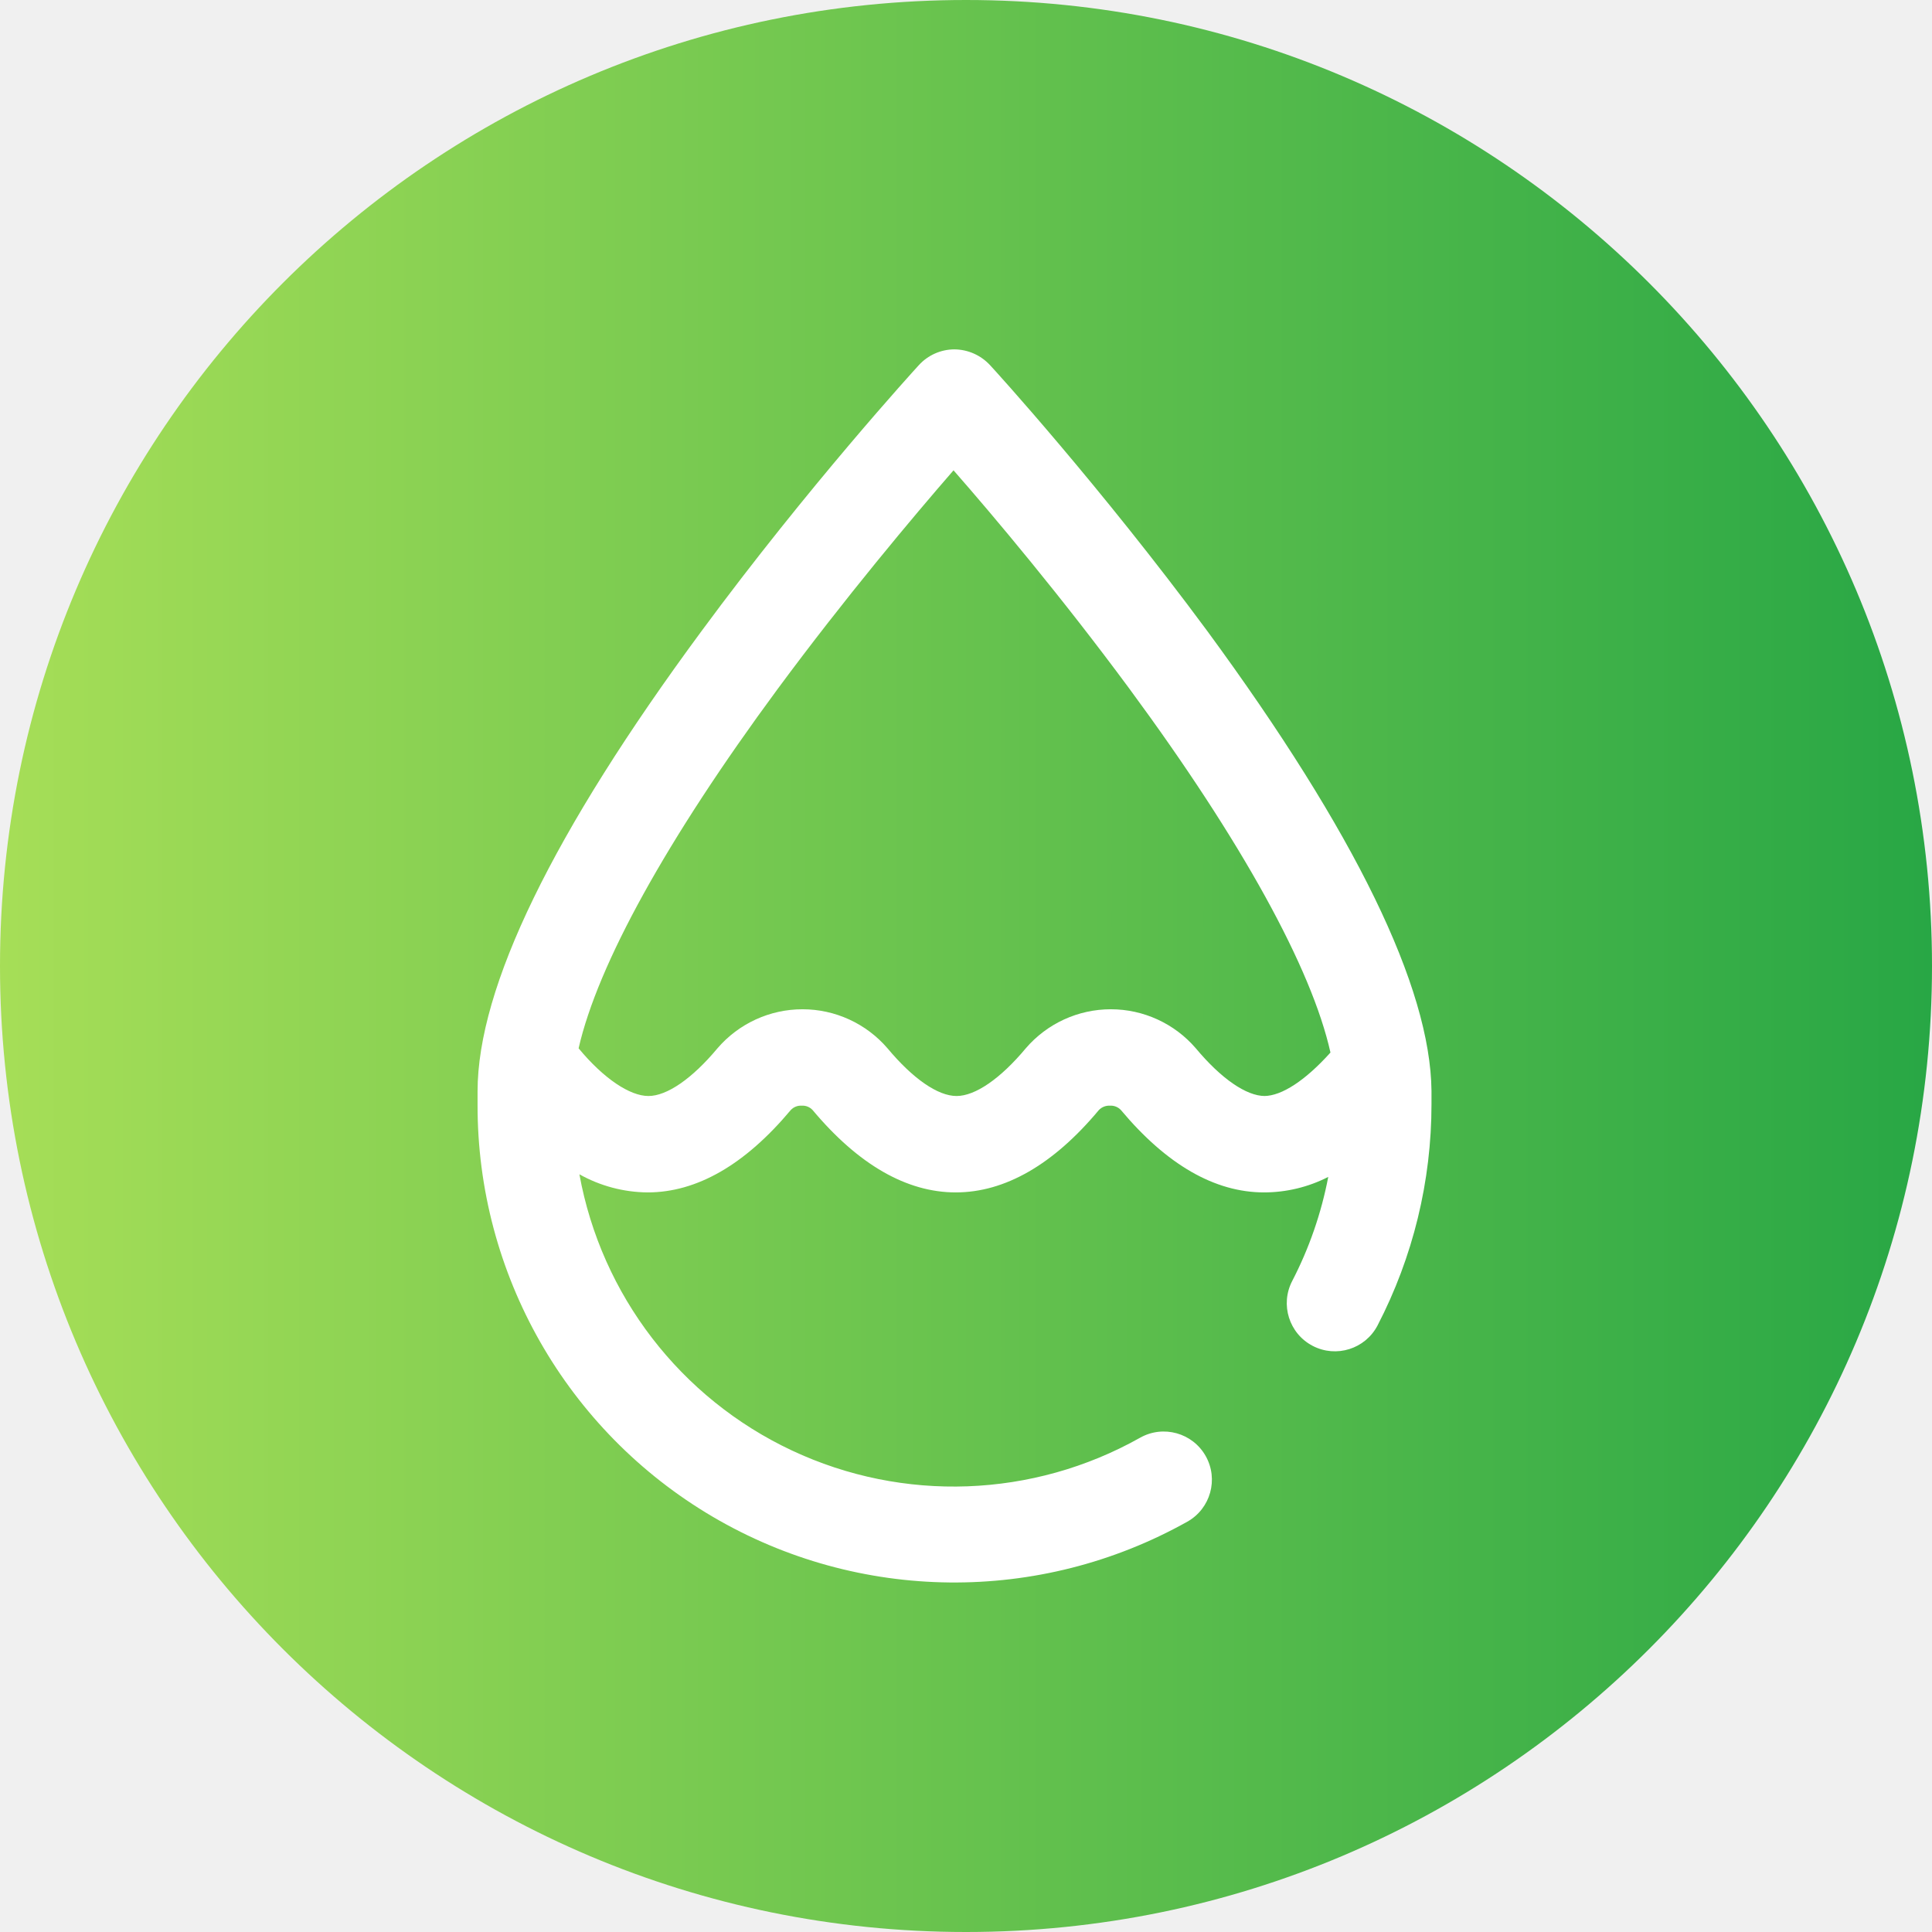
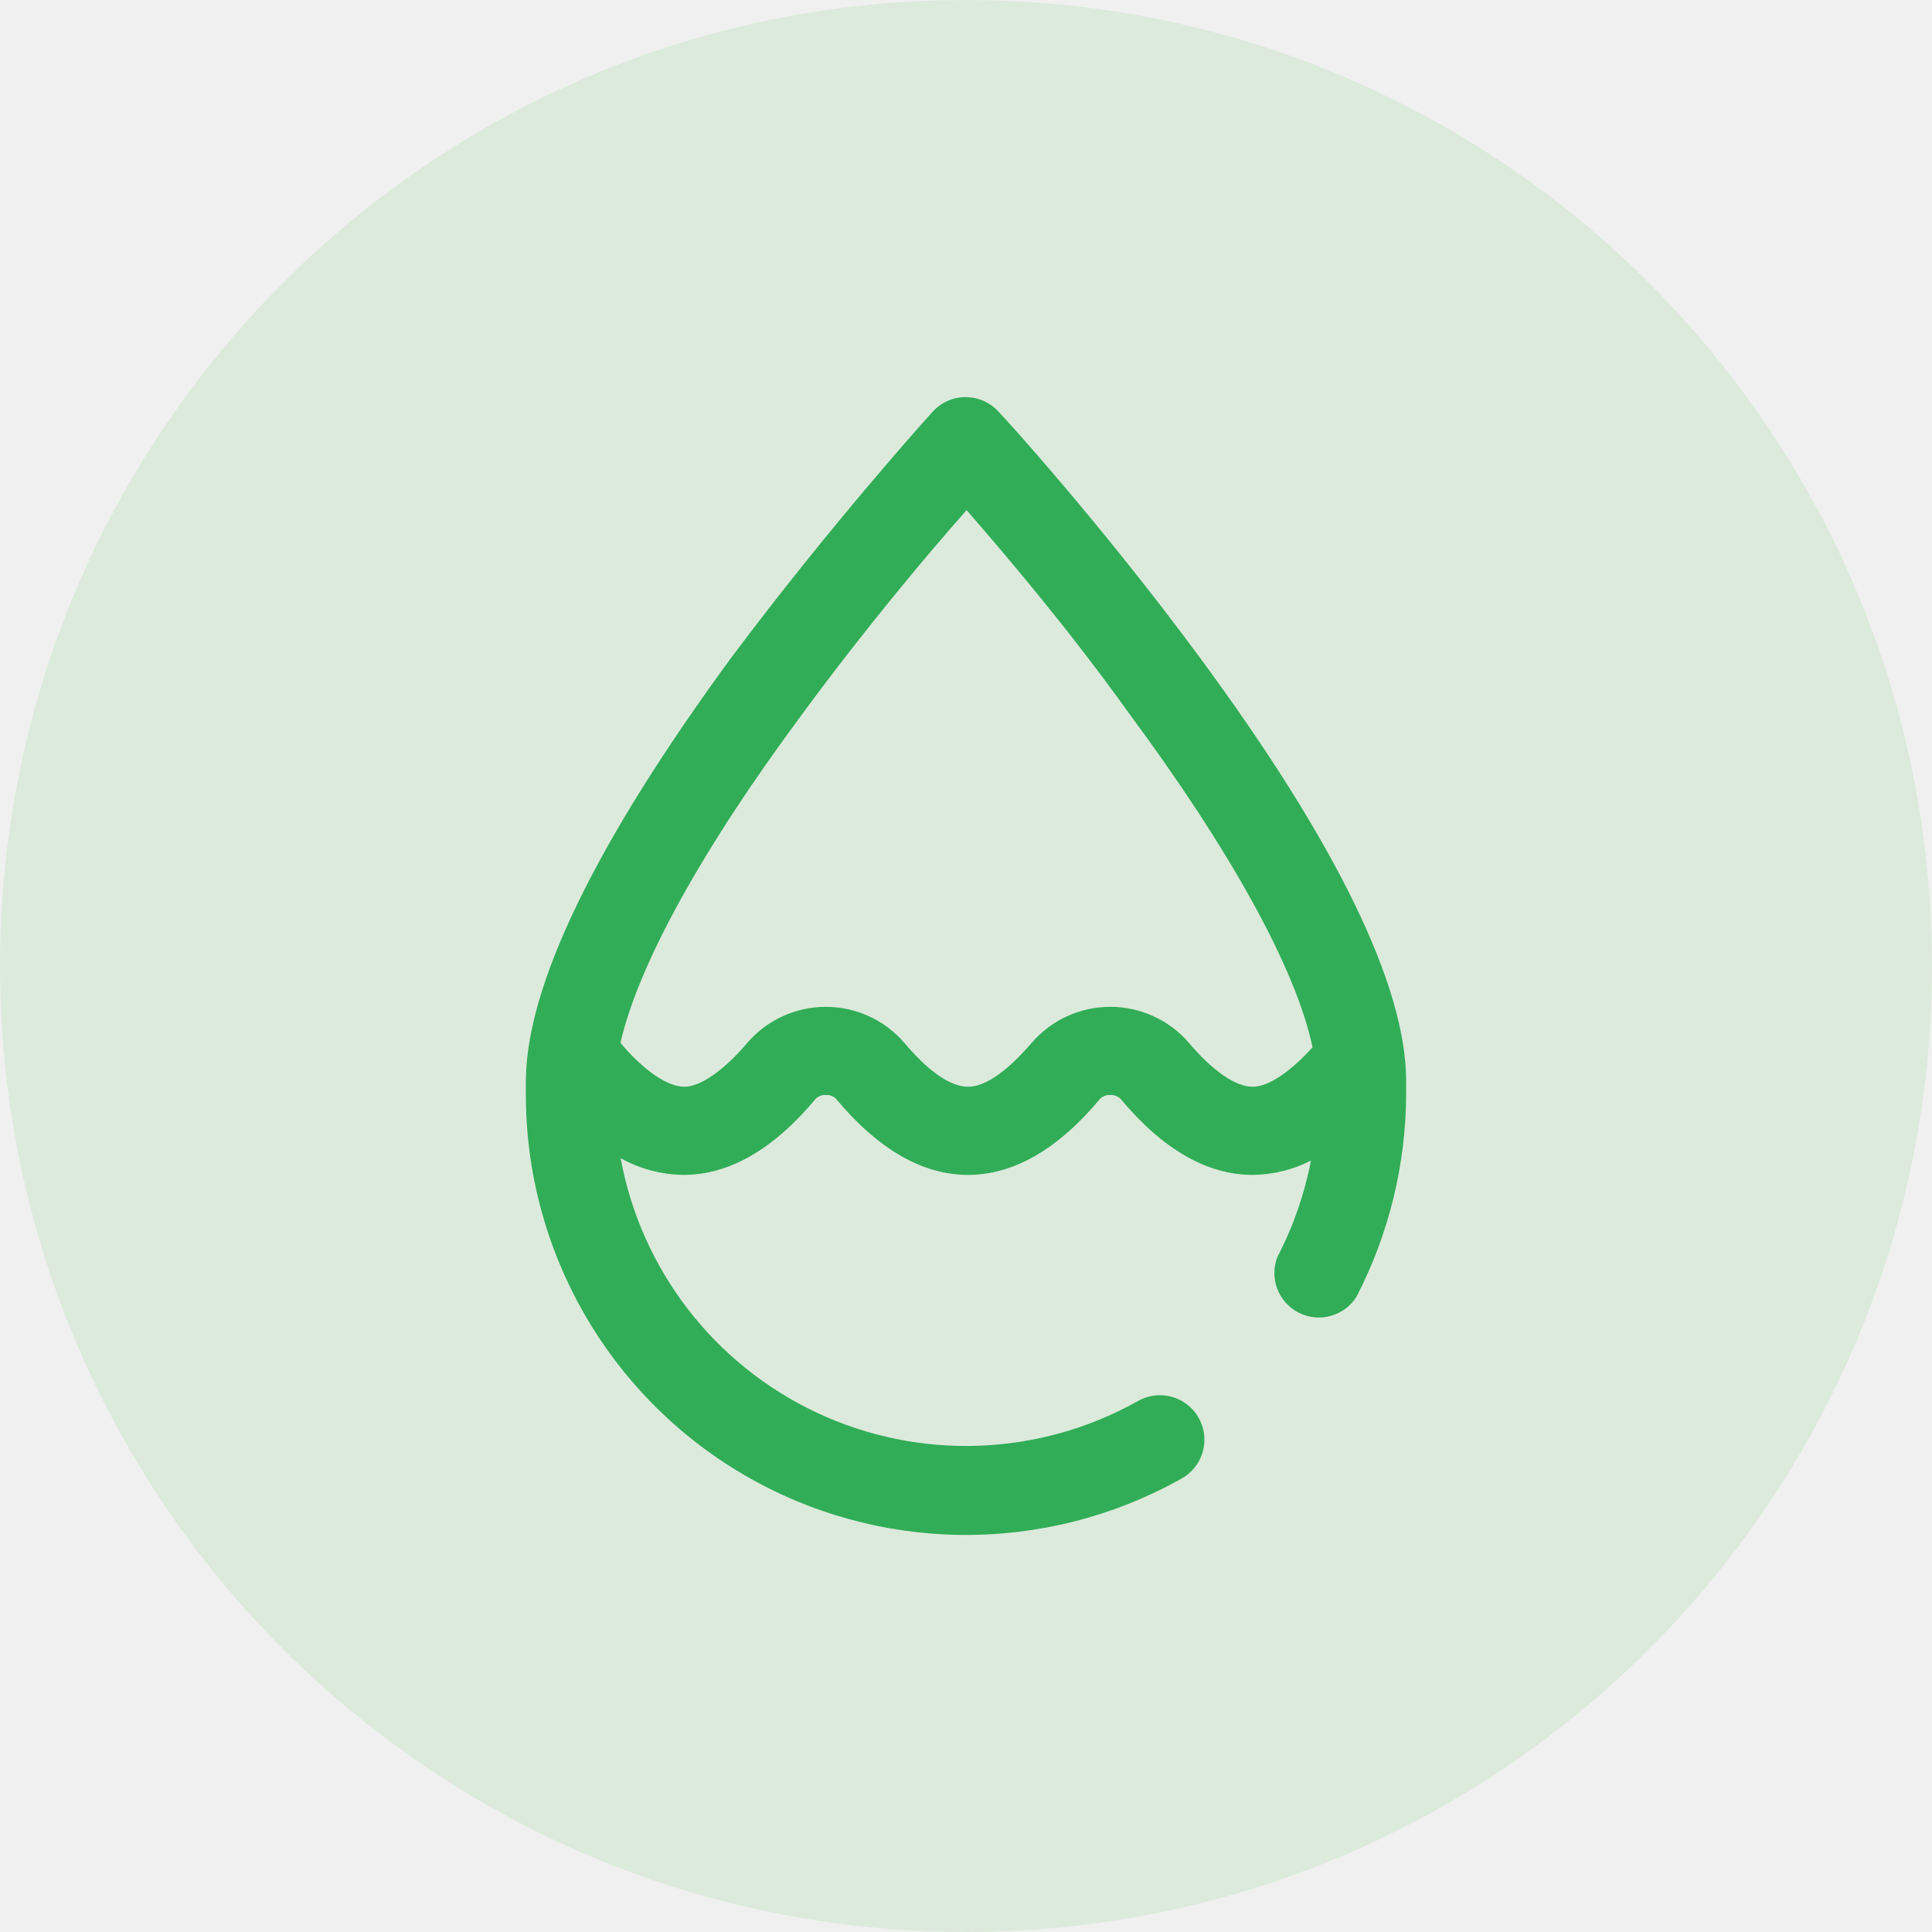
<svg xmlns="http://www.w3.org/2000/svg" id="Layer_1" data-name="Layer 1" viewBox="0 0 96 96">
  <defs>
-     <style>.cls-1{fill:url(#linear-gradient);}.cls-2{fill:#fff;}</style>
-     <linearGradient id="linear-gradient" y1="48" x2="96" y2="48" gradientUnits="userSpaceOnUse">
-       <stop offset="0" stop-color="#a6de57" />
-       <stop offset="1" stop-color="#28a745" />
-     </linearGradient>
+     <style>.cls-1{fill:#18b21b;opacity:0.09;}.cls-2{fill:#31ad57;}</style>
  </defs>
  <path class="cls-1" d="M48,0A48,48,0,1,0,96,48,48,48,0,0,0,48,0Z" />
-   <path class="cls-2" d="M60,31.37c-5.34-7.23-10.59-13-10.81-13.23a2.44,2.44,0,0,0-1.77-.78,2.4,2.4,0,0,0-1.76.78c-.22.24-5.48,6-10.81,13.23-7.38,10-11.12,17.69-11.12,22.86v.65A23.69,23.69,0,0,0,59,75.61a2.39,2.39,0,1,0-2.35-4.17A18.9,18.9,0,0,1,28.79,58.35a7.05,7.05,0,0,0,3.39.9c2.45,0,4.84-1.38,7.11-4.09a.69.69,0,0,1,.55-.22.68.68,0,0,1,.54.22c2.27,2.71,4.67,4.09,7.11,4.09s4.85-1.38,7.11-4.09a.71.71,0,0,1,.55-.22.69.69,0,0,1,.55.22c2.27,2.71,4.66,4.09,7.11,4.09A7,7,0,0,0,66,58.48a19,19,0,0,1-1.79,5.17,2.39,2.39,0,1,0,4.24,2.21,23.88,23.88,0,0,0,2.68-11v-.65C71.08,49.06,67.34,41.37,60,31.37Zm2.85,23.09c-.92,0-2.17-.86-3.43-2.37a5.57,5.57,0,0,0-8.45,0c-1.26,1.51-2.51,2.37-3.44,2.37s-2.17-.86-3.43-2.37a5.57,5.57,0,0,0-8.45,0c-1.26,1.51-2.51,2.37-3.43,2.37S30,53.6,28.75,52.09c.95-4.16,4.37-10.37,9.88-17.84,3.37-4.56,6.76-8.59,8.75-10.88,2,2.28,5.37,6.29,8.73,10.84,5.62,7.62,9.07,13.92,10,18.09C64.87,53.68,63.69,54.46,62.81,54.46Z" />
+   <path class="cls-2" d="M59.61,32.66c-4.93-6.68-9.78-12-10-12.21a2.21,2.21,0,0,0-3.26,0c-.2.22-5,5.53-10,12.21C29.59,41.88,26.13,49,26.13,53.75v.6A21.87,21.87,0,0,0,58.69,73.48a2.21,2.21,0,1,0-2.17-3.85A17.45,17.45,0,0,1,30.84,57.55a6.58,6.58,0,0,0,3.13.83c2.26,0,4.47-1.27,6.56-3.78a.66.66,0,0,1,.51-.19.65.65,0,0,1,.5.19c2.1,2.51,4.3,3.78,6.56,3.78s4.47-1.27,6.56-3.78a.69.69,0,0,1,.51-.19.68.68,0,0,1,.51.19c2.09,2.51,4.3,3.78,6.56,3.78a6.52,6.52,0,0,0,2.9-.71,17.45,17.45,0,0,1-1.66,4.77,2.21,2.21,0,0,0,3.92,2,22.06,22.06,0,0,0,2.47-10.13v-.6C69.87,49,66.41,41.88,59.61,32.66ZM62.24,54c-.85,0-2-.8-3.17-2.19a5.16,5.16,0,0,0-7.8,0C50.11,53.16,49,54,48.1,54s-2-.8-3.17-2.19a5.15,5.15,0,0,0-7.79,0C36,53.16,34.82,54,34,54s-2-.79-3.17-2.18c.88-3.85,4-9.57,9.13-16.47,3.1-4.21,6.23-7.93,8.07-10,1.83,2.1,5,5.81,8,10,5.19,7,8.38,12.84,9.19,16.69C64.13,53.24,63.05,54,62.24,54Z" />
</svg>
